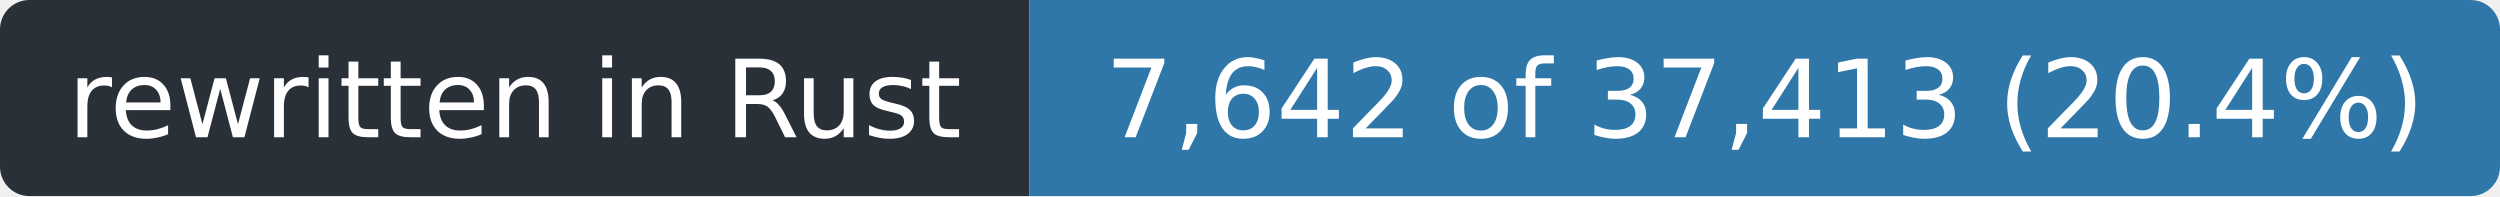
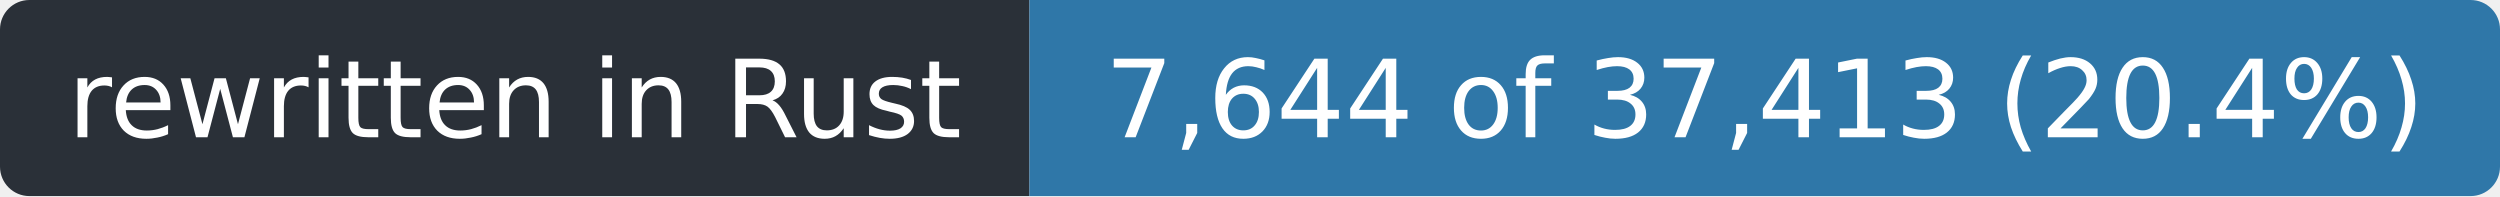
- <svg xmlns="http://www.w3.org/2000/svg" width="255" height="20" role="img" aria-label="rewritten in Rust: 7,642 of 37,413 (20.4%)">
+ <svg xmlns="http://www.w3.org/2000/svg" width="255" height="20" role="img" aria-label="rewritten in Rust: 7,644 of 37,413 (20.4%)">
  <clipPath id="r">
    <rect width="255" height="20" rx="3" />
  </clipPath>
  <g clip-path="url(#r)">
    <rect width="105" height="20" fill="#2a3038" />
    <rect x="105" width="150" height="20" fill="#2f77a8" />
  </g>
  <g fill="#fff" font-family="Verdana,Geneva,DejaVu Sans,sans-serif" font-size="11" text-anchor="middle">
    <text x="52.5" y="14" textLength="93">rewritten in Rust</text>
-     <text x="180.0" y="14" textLength="138">7,642 of 37,413 (20.4%)</text>
+     <text x="180.0" y="14" textLength="138">7,644 of 37,413 (20.4%)</text>
  </g>
</svg>
